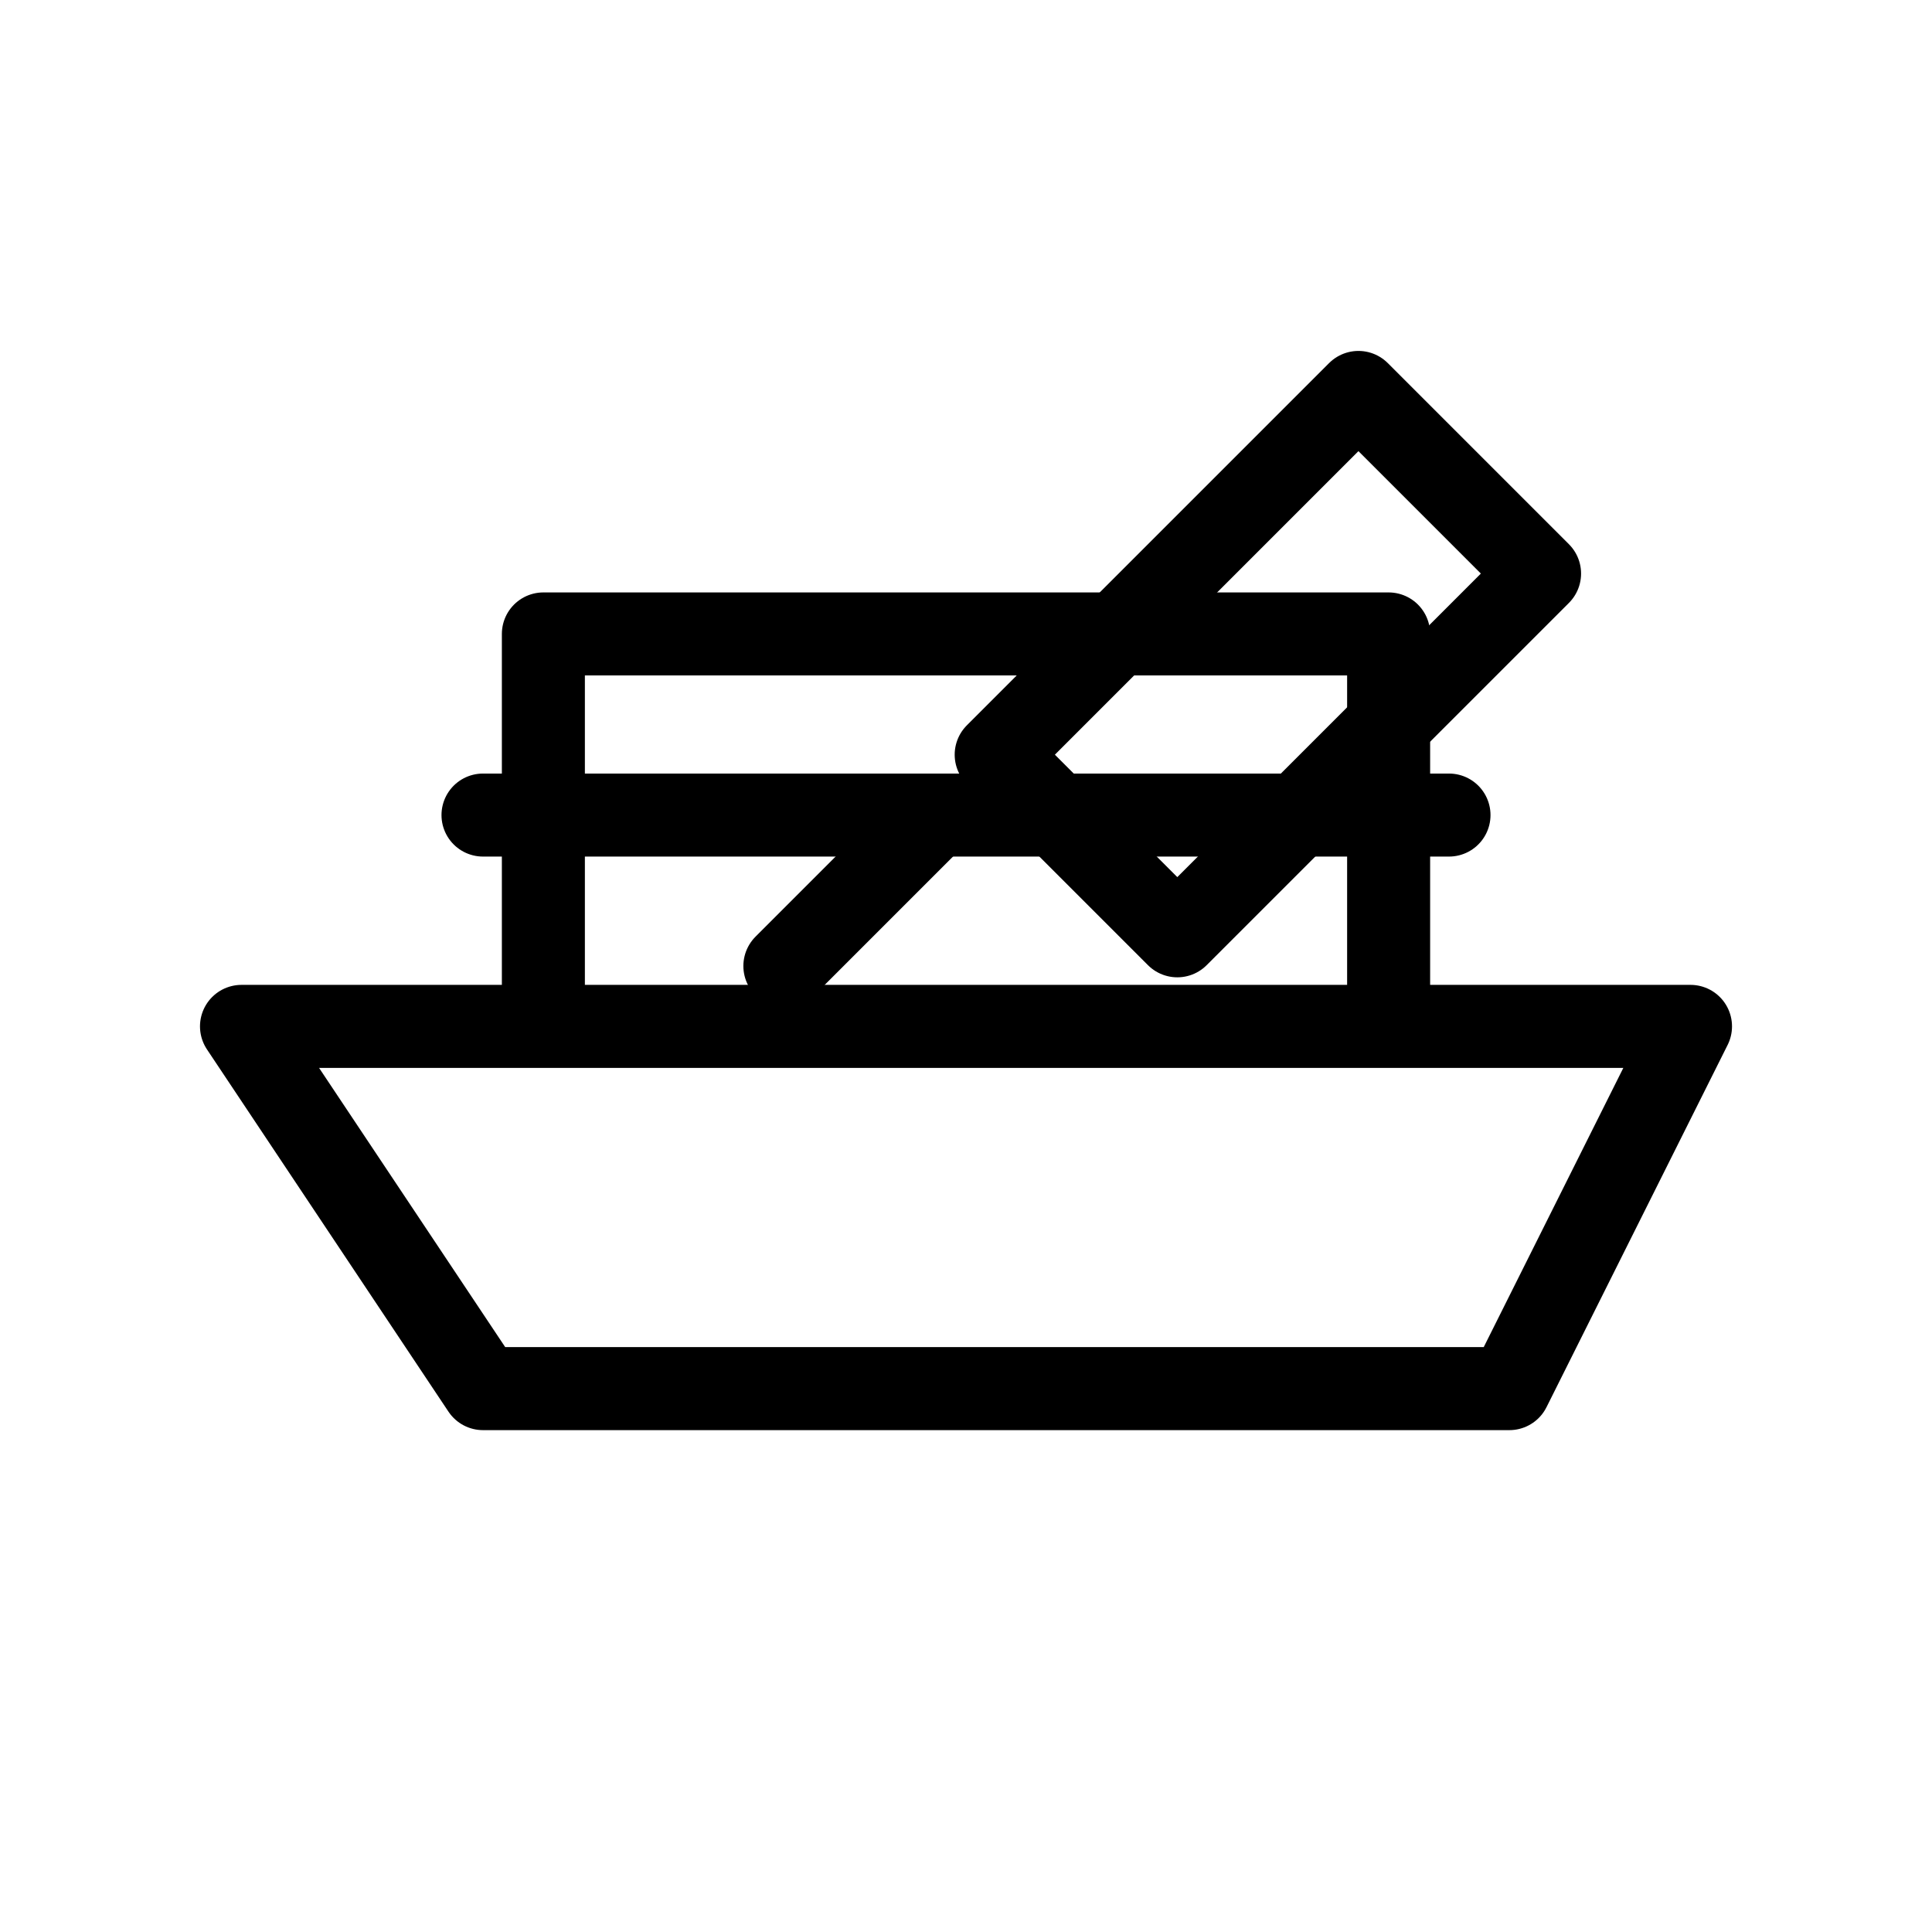
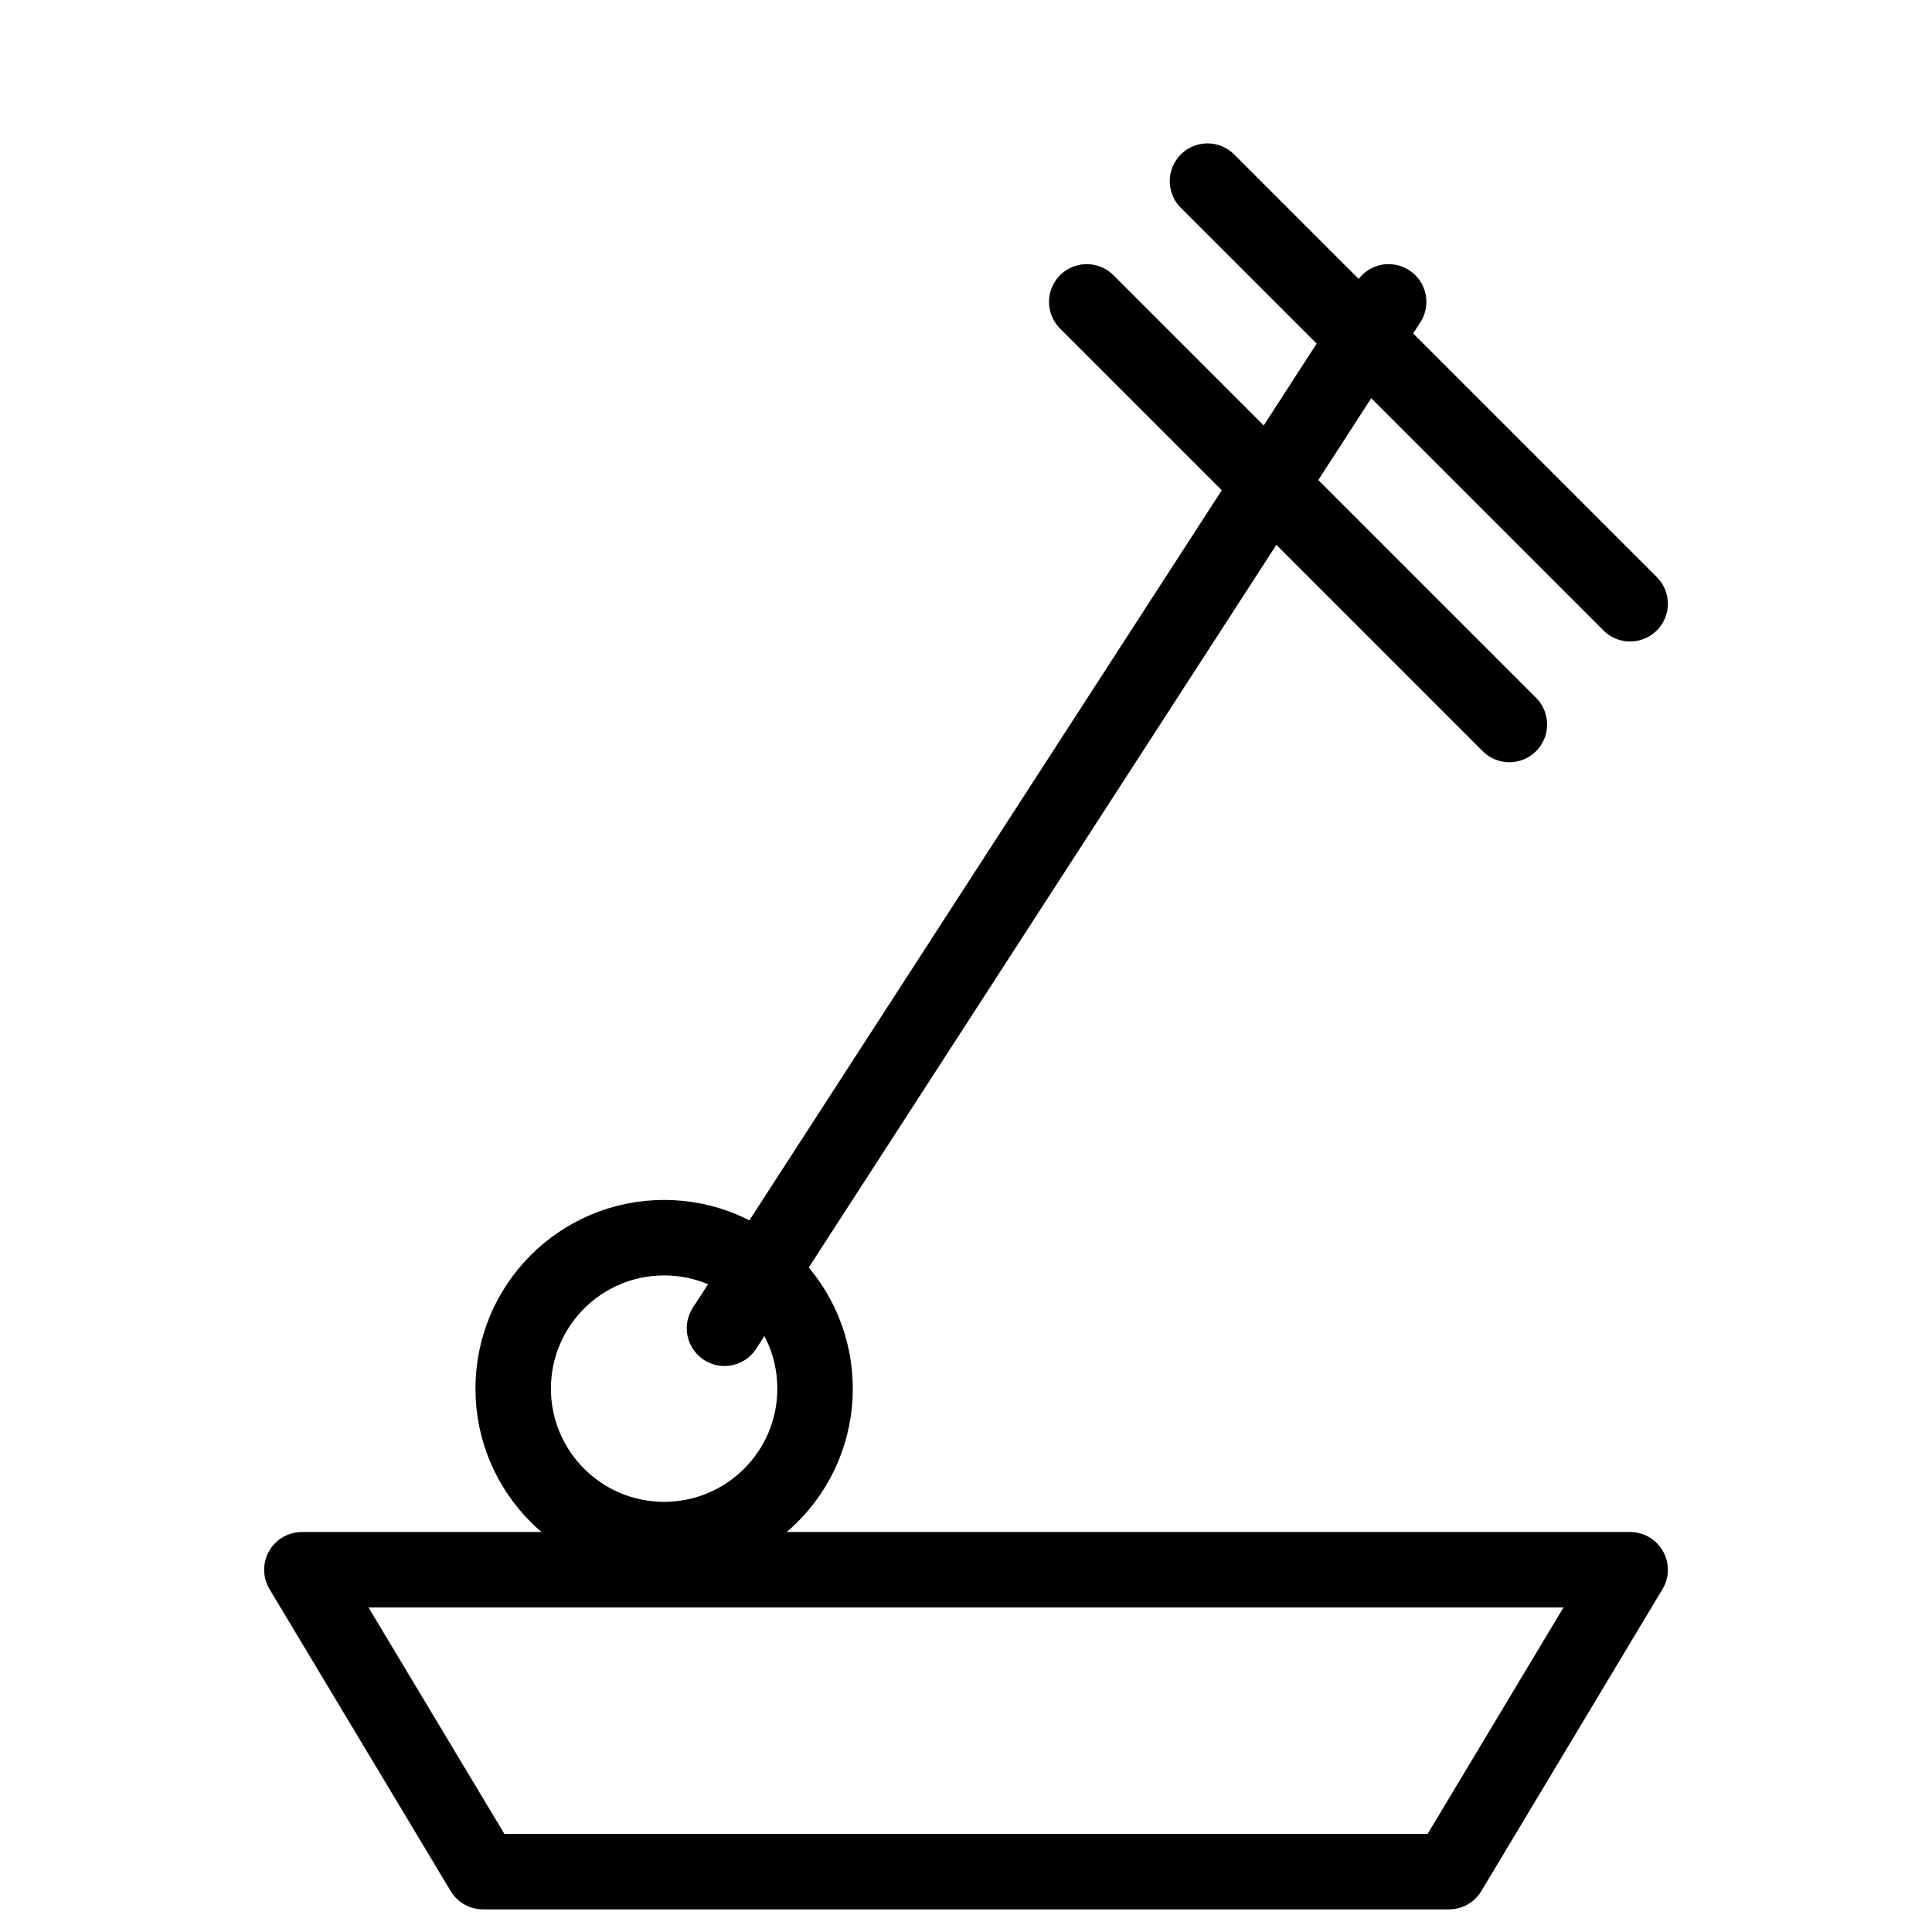
- <svg xmlns="http://www.w3.org/2000/svg" viewBox="0 0 64 64" role="img" aria-label="Veneen korjaus" fill="none" stroke="currentColor" stroke-width="2.75" stroke-linecap="round" stroke-linejoin="round">
-   <path d="M8 34h48l-6 12H16zM18 34V21h28v13M16 27h32" />
-   <path d="m45 13 6 6-12 12-6-6 12-12zM31 27l-5 5" />
+ <svg xmlns="http://www.w3.org/2000/svg" viewBox="0 0 64 64" role="img" aria-label="Veneen korjaus" fill="none" stroke="currentColor" stroke-width="2.5" stroke-linecap="round" stroke-linejoin="round">
+   <line x1="46" y1="10" x2="24" y2="44" />
+   <line x1="40" y1="6" x2="54" y2="20" />
+   <line x1="36" y1="10" x2="50" y2="24" />
+   <circle cx="22" cy="46" r="5" />
+   <path d="M10 52 H54 L48 62 H16 Z" />
</svg>
